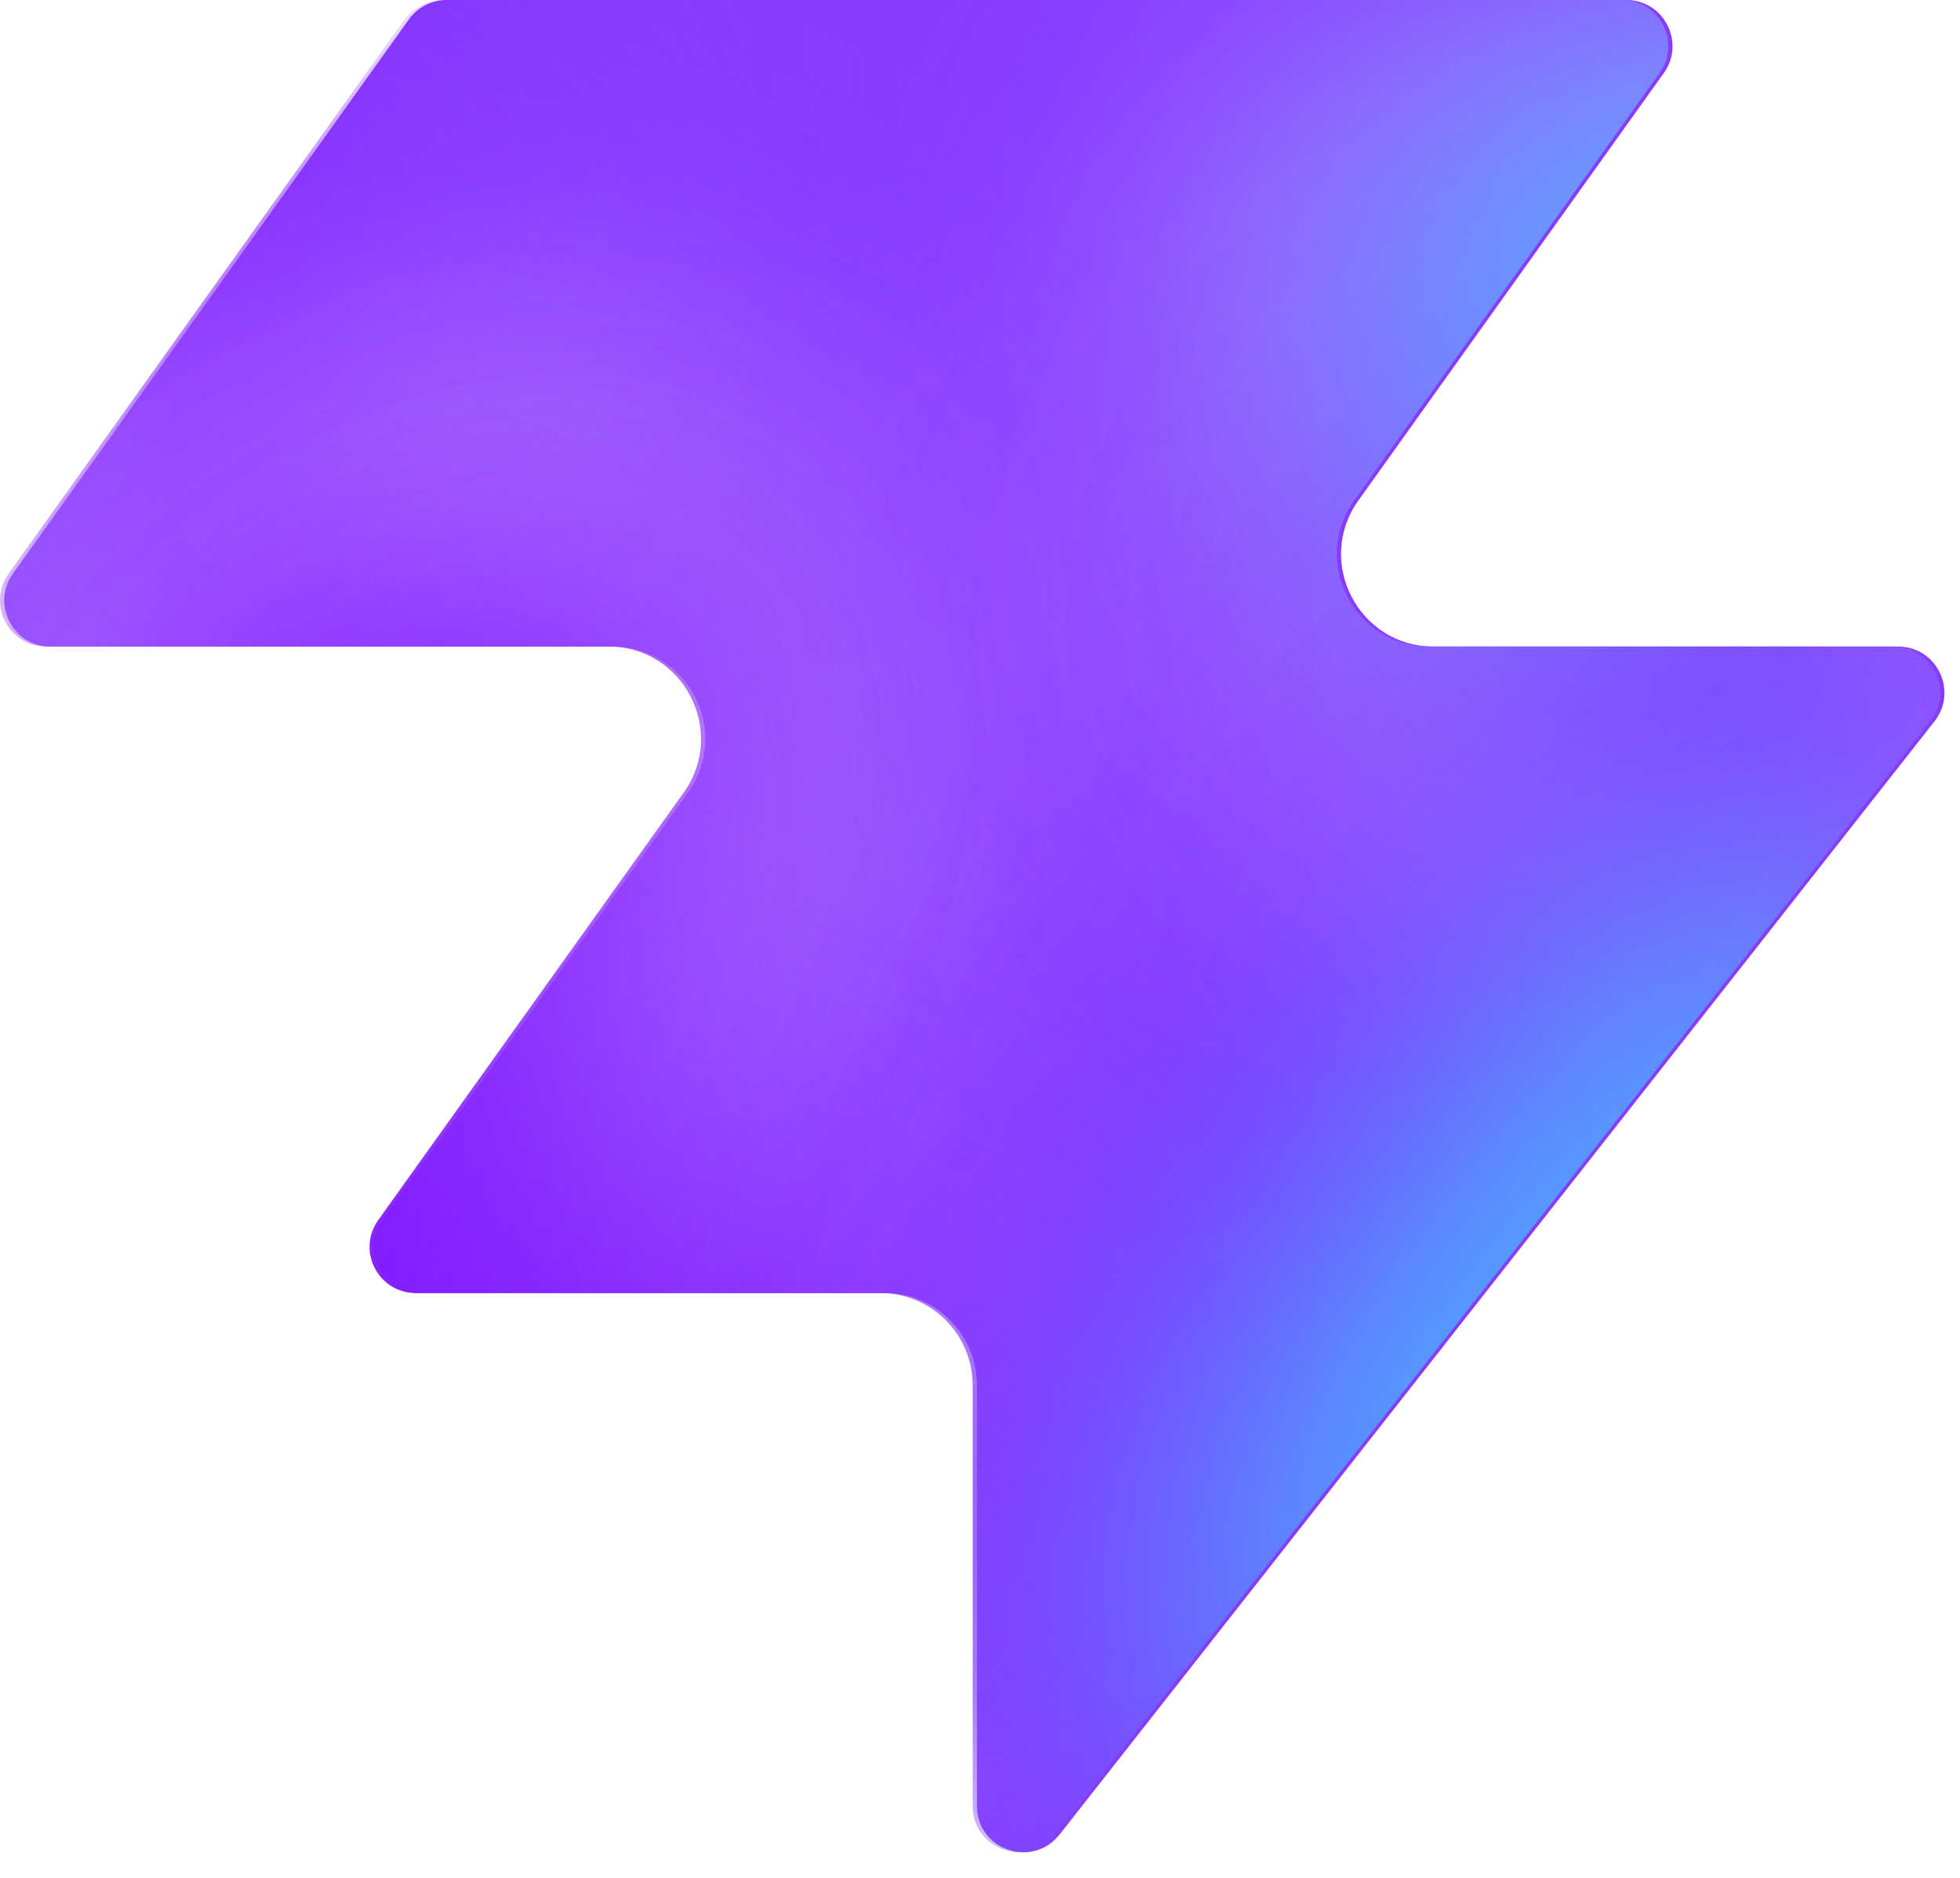
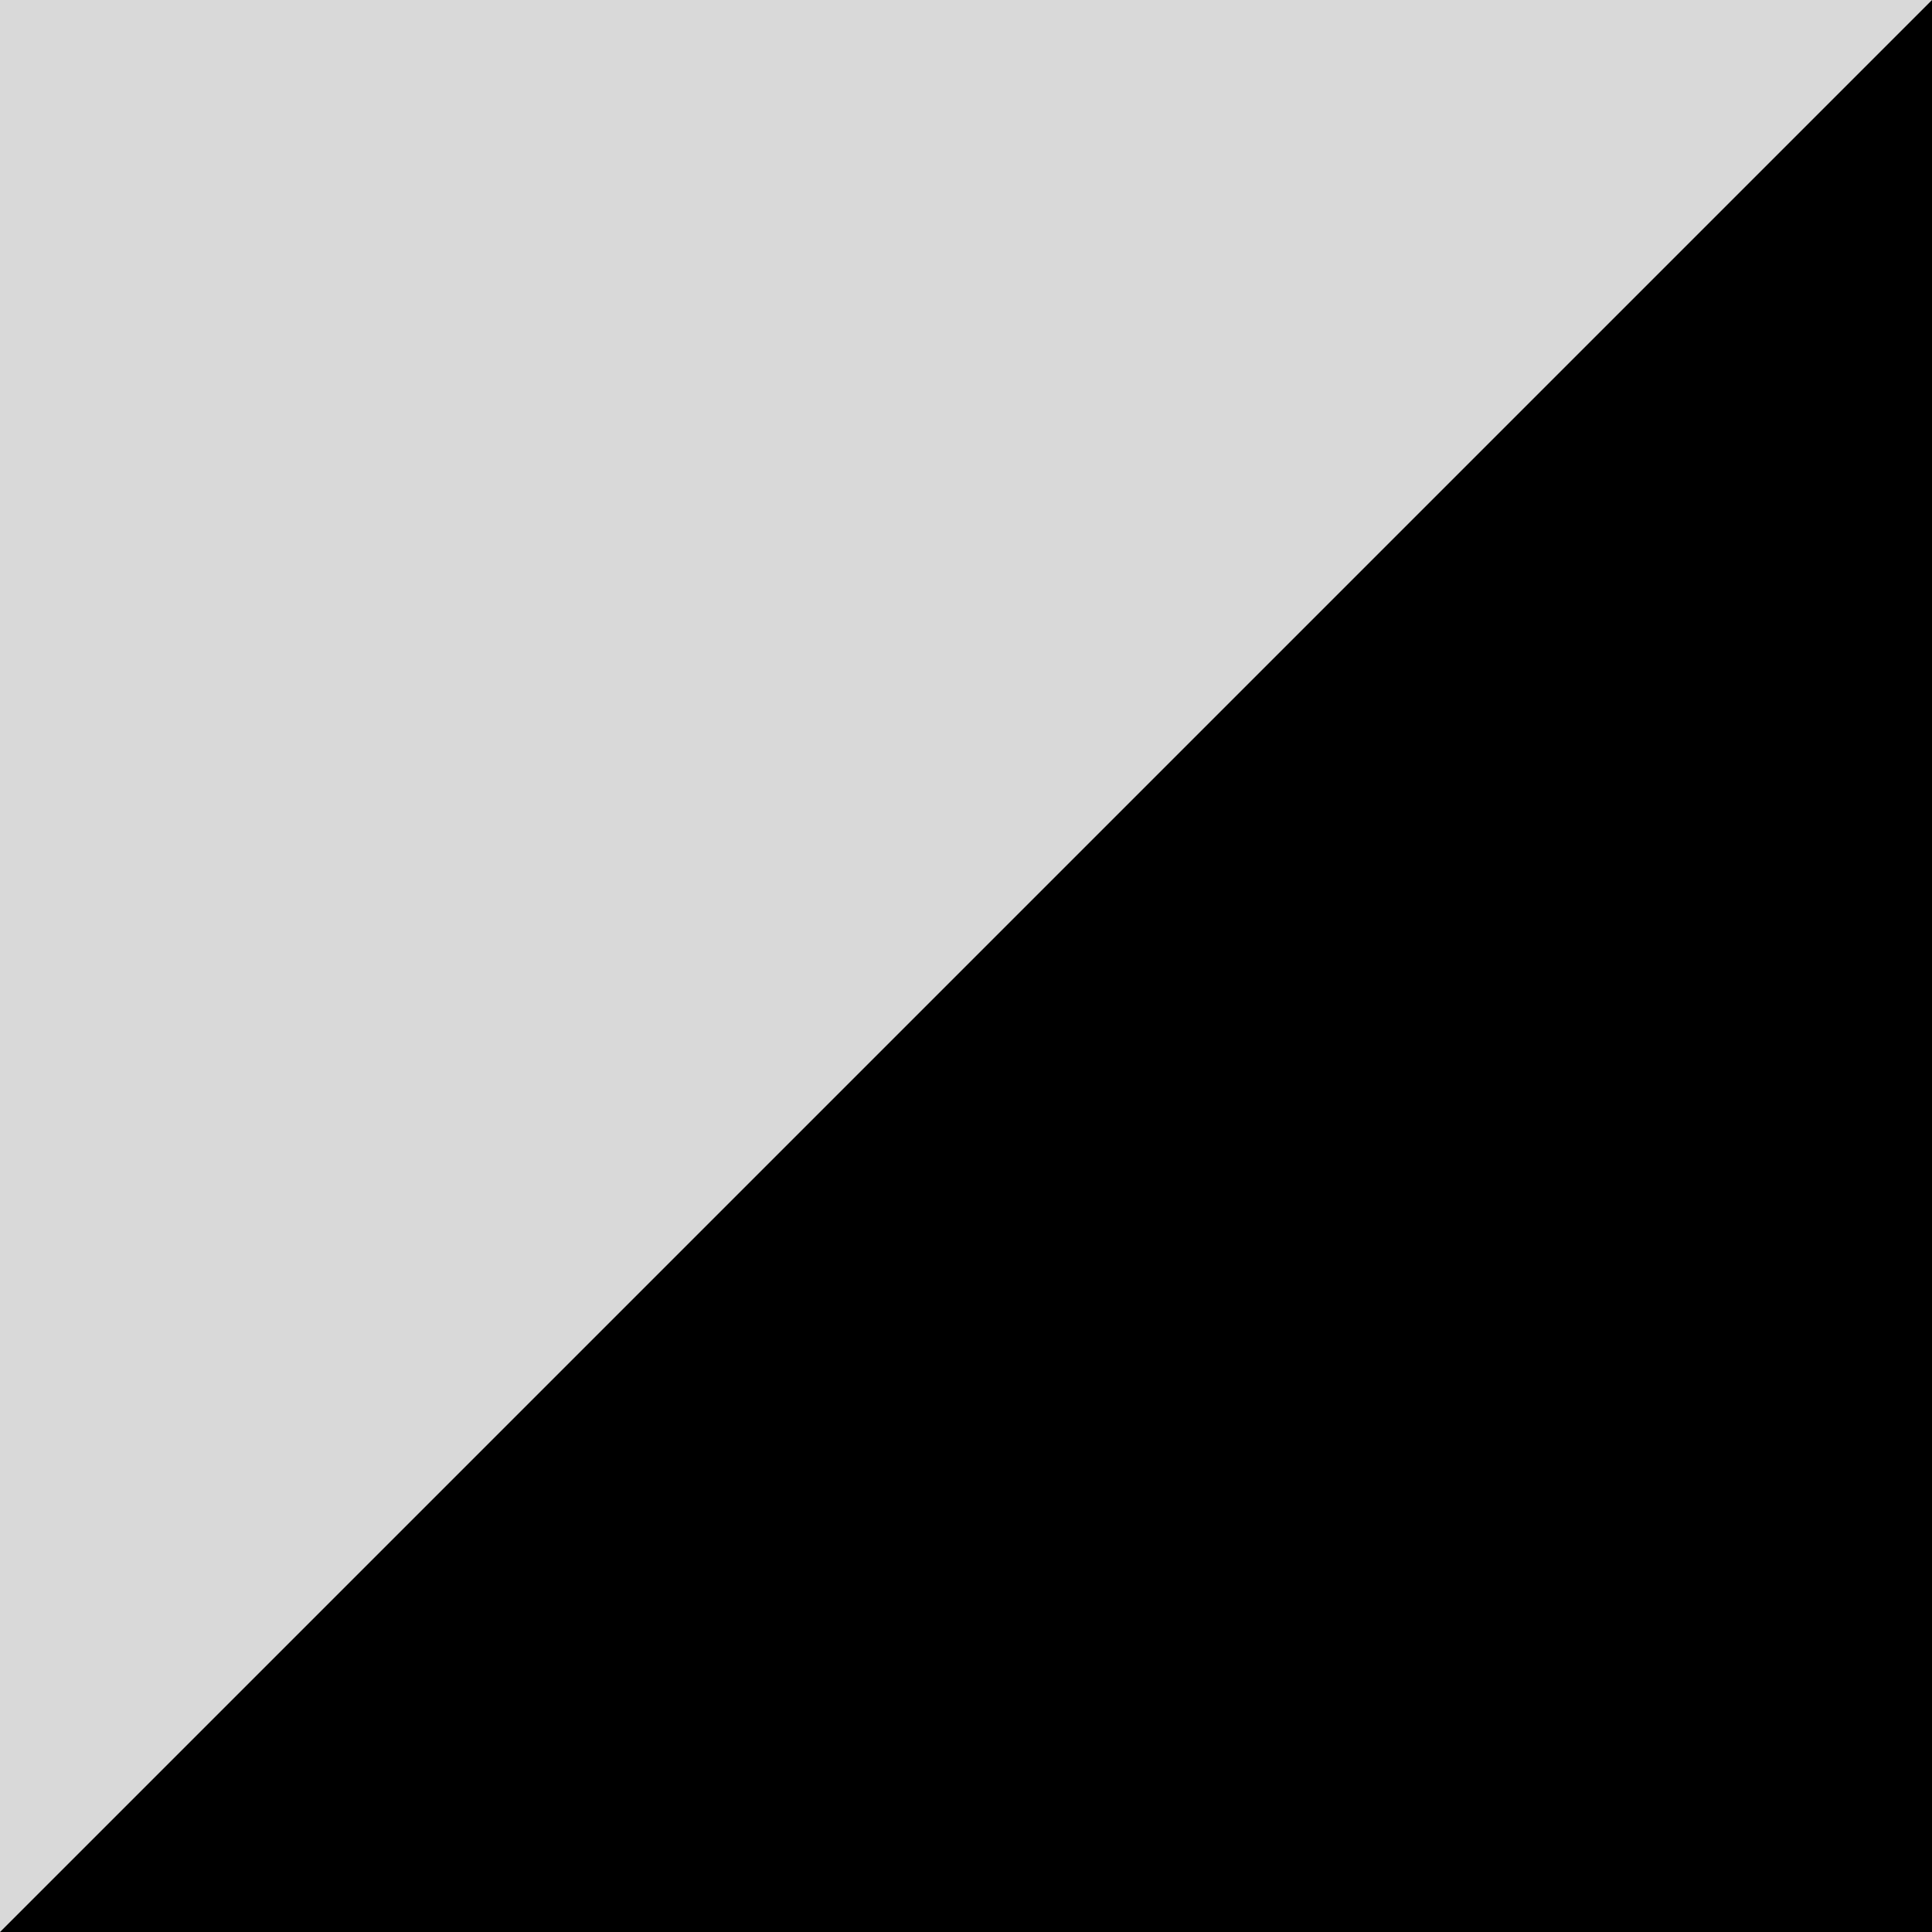
- <svg xmlns="http://www.w3.org/2000/svg" width="48" height="46" fill="none" viewBox="0 0 48 46">
-   <path fill="#863bff" d="M25.946 44.938c-.664.845-2.021.375-2.021-.698V33.937a2.26 2.26 0 0 0-2.262-2.262H10.287c-.92 0-1.456-1.04-.92-1.788l7.48-10.471c1.07-1.497 0-3.578-1.842-3.578H1.237c-.92 0-1.456-1.04-.92-1.788L10.013.474c.214-.297.556-.474.92-.474h28.894c.92 0 1.456 1.04.92 1.788l-7.48 10.471c-1.07 1.498 0 3.579 1.842 3.579h11.377c.943 0 1.473 1.088.89 1.83L25.947 44.94z" style="fill:#863bff;fill:color(display-p3 .525 .23 1);fill-opacity:1" />
-   <mask id="a" width="48" height="46" x="0" y="0" maskUnits="userSpaceOnUse" style="mask-type:alpha">
-     <path fill="#000" d="M25.842 44.938c-.664.844-2.021.375-2.021-.698V33.937a2.26 2.26 0 0 0-2.262-2.262H10.183c-.92 0-1.456-1.04-.92-1.788l7.48-10.471c1.07-1.498 0-3.579-1.842-3.579H1.133c-.92 0-1.456-1.04-.92-1.787L9.91.473c.214-.297.556-.474.92-.474h28.894c.92 0 1.456 1.04.92 1.788l-7.48 10.471c-1.07 1.498 0 3.578 1.842 3.578h11.377c.943 0 1.473 1.088.89 1.832L25.843 44.94z" style="fill:#000;fill-opacity:1" />
-   </mask>
-   <g mask="url(#a)">
-     <g filter="url(#b)">
-       <ellipse cx="5.508" cy="14.704" fill="#ede6ff" rx="5.508" ry="14.704" style="fill:#ede6ff;fill:color(display-p3 .927 .903 1);fill-opacity:1" transform="matrix(.00324 1 1 -.00324 -4.47 31.516)" />
-     </g>
-     <g filter="url(#c)">
-       <ellipse cx="10.399" cy="29.851" fill="#ede6ff" rx="10.399" ry="29.851" style="fill:#ede6ff;fill:color(display-p3 .927 .903 1);fill-opacity:1" transform="matrix(.00324 1 1 -.00324 -39.328 7.883)" />
-     </g>
-     <g filter="url(#d)">
-       <ellipse cx="5.508" cy="30.487" fill="#7e14ff" rx="5.508" ry="30.487" style="fill:#7e14ff;fill:color(display-p3 .492 .077 1);fill-opacity:1" transform="rotate(89.814 -25.913 -14.639)scale(1 -1)" />
-     </g>
-     <g filter="url(#e)">
-       <ellipse cx="5.508" cy="30.599" fill="#7e14ff" rx="5.508" ry="30.599" style="fill:#7e14ff;fill:color(display-p3 .492 .077 1);fill-opacity:1" transform="rotate(89.814 -32.644 -3.334)scale(1 -1)" />
-     </g>
-     <g filter="url(#f)">
-       <ellipse cx="5.508" cy="30.599" fill="#7e14ff" rx="5.508" ry="30.599" style="fill:#7e14ff;fill:color(display-p3 .492 .077 1);fill-opacity:1" transform="matrix(.00324 1 1 -.00324 -34.34 30.47)" />
-     </g>
-     <g filter="url(#g)">
-       <ellipse cx="14.072" cy="22.078" fill="#ede6ff" rx="14.072" ry="22.078" style="fill:#ede6ff;fill:color(display-p3 .927 .903 1);fill-opacity:1" transform="rotate(93.35 24.506 48.493)scale(-1 1)" />
-     </g>
-     <g filter="url(#h)">
-       <ellipse cx="3.47" cy="21.501" fill="#7e14ff" rx="3.47" ry="21.501" style="fill:#7e14ff;fill:color(display-p3 .492 .077 1);fill-opacity:1" transform="rotate(89.009 28.708 47.59)scale(-1 1)" />
-     </g>
-     <g filter="url(#i)">
-       <ellipse cx="3.47" cy="21.501" fill="#7e14ff" rx="3.47" ry="21.501" style="fill:#7e14ff;fill:color(display-p3 .492 .077 1);fill-opacity:1" transform="rotate(89.009 28.708 47.59)scale(-1 1)" />
-     </g>
-     <g filter="url(#j)">
-       <ellipse cx=".387" cy="8.972" fill="#7e14ff" rx="4.407" ry="29.108" style="fill:#7e14ff;fill:color(display-p3 .492 .077 1);fill-opacity:1" transform="rotate(39.51 .387 8.972)" />
-     </g>
-     <g filter="url(#k)">
-       <ellipse cx="47.523" cy="-6.092" fill="#7e14ff" rx="4.407" ry="29.108" style="fill:#7e14ff;fill:color(display-p3 .492 .077 1);fill-opacity:1" transform="rotate(37.892 47.523 -6.092)" />
-     </g>
-     <g filter="url(#l)">
-       <ellipse cx="41.412" cy="6.333" fill="#47bfff" rx="5.971" ry="9.665" style="fill:#47bfff;fill:color(display-p3 .28 .748 1);fill-opacity:1" transform="rotate(37.892 41.412 6.333)" />
-     </g>
-     <g filter="url(#m)">
-       <ellipse cx="-1.879" cy="38.332" fill="#7e14ff" rx="4.407" ry="29.108" style="fill:#7e14ff;fill:color(display-p3 .492 .077 1);fill-opacity:1" transform="rotate(37.892 -1.88 38.332)" />
-     </g>
-     <g filter="url(#n)">
-       <ellipse cx="-1.879" cy="38.332" fill="#7e14ff" rx="4.407" ry="29.108" style="fill:#7e14ff;fill:color(display-p3 .492 .077 1);fill-opacity:1" transform="rotate(37.892 -1.88 38.332)" />
-     </g>
-     <g filter="url(#o)">
-       <ellipse cx="35.651" cy="29.907" fill="#7e14ff" rx="4.407" ry="29.108" style="fill:#7e14ff;fill:color(display-p3 .492 .077 1);fill-opacity:1" transform="rotate(37.892 35.651 29.907)" />
-     </g>
-     <g filter="url(#p)">
-       <ellipse cx="38.418" cy="32.4" fill="#47bfff" rx="5.971" ry="15.297" style="fill:#47bfff;fill:color(display-p3 .28 .748 1);fill-opacity:1" transform="rotate(37.892 38.418 32.4)" />
-     </g>
-   </g>
-   <defs>
-     <filter id="b" width="60.045" height="41.654" x="-19.77" y="16.149" color-interpolation-filters="sRGB" filterUnits="userSpaceOnUse">
-       <feFlood flood-opacity="0" result="BackgroundImageFix" />
-       <feBlend in="SourceGraphic" in2="BackgroundImageFix" result="shape" />
-       <feGaussianBlur result="effect1_foregroundBlur_2002_17158" stdDeviation="7.659" />
-     </filter>
-     <filter id="c" width="90.34" height="51.437" x="-54.613" y="-7.533" color-interpolation-filters="sRGB" filterUnits="userSpaceOnUse">
-       <feFlood flood-opacity="0" result="BackgroundImageFix" />
-       <feBlend in="SourceGraphic" in2="BackgroundImageFix" result="shape" />
-       <feGaussianBlur result="effect1_foregroundBlur_2002_17158" stdDeviation="7.659" />
-     </filter>
-     <filter id="d" width="79.355" height="29.4" x="-49.64" y="2.03" color-interpolation-filters="sRGB" filterUnits="userSpaceOnUse">
-       <feFlood flood-opacity="0" result="BackgroundImageFix" />
-       <feBlend in="SourceGraphic" in2="BackgroundImageFix" result="shape" />
-       <feGaussianBlur result="effect1_foregroundBlur_2002_17158" stdDeviation="4.596" />
-     </filter>
-     <filter id="e" width="79.579" height="29.4" x="-45.045" y="20.029" color-interpolation-filters="sRGB" filterUnits="userSpaceOnUse">
-       <feFlood flood-opacity="0" result="BackgroundImageFix" />
-       <feBlend in="SourceGraphic" in2="BackgroundImageFix" result="shape" />
-       <feGaussianBlur result="effect1_foregroundBlur_2002_17158" stdDeviation="4.596" />
-     </filter>
-     <filter id="f" width="79.579" height="29.4" x="-43.513" y="21.178" color-interpolation-filters="sRGB" filterUnits="userSpaceOnUse">
-       <feFlood flood-opacity="0" result="BackgroundImageFix" />
-       <feBlend in="SourceGraphic" in2="BackgroundImageFix" result="shape" />
-       <feGaussianBlur result="effect1_foregroundBlur_2002_17158" stdDeviation="4.596" />
-     </filter>
-     <filter id="g" width="74.749" height="58.852" x="15.756" y="-17.901" color-interpolation-filters="sRGB" filterUnits="userSpaceOnUse">
-       <feFlood flood-opacity="0" result="BackgroundImageFix" />
-       <feBlend in="SourceGraphic" in2="BackgroundImageFix" result="shape" />
-       <feGaussianBlur result="effect1_foregroundBlur_2002_17158" stdDeviation="7.659" />
-     </filter>
-     <filter id="h" width="61.377" height="25.362" x="23.548" y="2.284" color-interpolation-filters="sRGB" filterUnits="userSpaceOnUse">
-       <feFlood flood-opacity="0" result="BackgroundImageFix" />
-       <feBlend in="SourceGraphic" in2="BackgroundImageFix" result="shape" />
-       <feGaussianBlur result="effect1_foregroundBlur_2002_17158" stdDeviation="4.596" />
-     </filter>
-     <filter id="i" width="61.377" height="25.362" x="23.548" y="2.284" color-interpolation-filters="sRGB" filterUnits="userSpaceOnUse">
-       <feFlood flood-opacity="0" result="BackgroundImageFix" />
-       <feBlend in="SourceGraphic" in2="BackgroundImageFix" result="shape" />
-       <feGaussianBlur result="effect1_foregroundBlur_2002_17158" stdDeviation="4.596" />
-     </filter>
-     <filter id="j" width="56.045" height="63.649" x="-27.636" y="-22.853" color-interpolation-filters="sRGB" filterUnits="userSpaceOnUse">
-       <feFlood flood-opacity="0" result="BackgroundImageFix" />
-       <feBlend in="SourceGraphic" in2="BackgroundImageFix" result="shape" />
-       <feGaussianBlur result="effect1_foregroundBlur_2002_17158" stdDeviation="4.596" />
-     </filter>
-     <filter id="k" width="54.814" height="64.646" x="20.116" y="-38.415" color-interpolation-filters="sRGB" filterUnits="userSpaceOnUse">
-       <feFlood flood-opacity="0" result="BackgroundImageFix" />
-       <feBlend in="SourceGraphic" in2="BackgroundImageFix" result="shape" />
-       <feGaussianBlur result="effect1_foregroundBlur_2002_17158" stdDeviation="4.596" />
-     </filter>
-     <filter id="l" width="33.541" height="35.313" x="24.641" y="-11.323" color-interpolation-filters="sRGB" filterUnits="userSpaceOnUse">
-       <feFlood flood-opacity="0" result="BackgroundImageFix" />
-       <feBlend in="SourceGraphic" in2="BackgroundImageFix" result="shape" />
-       <feGaussianBlur result="effect1_foregroundBlur_2002_17158" stdDeviation="4.596" />
-     </filter>
-     <filter id="m" width="54.814" height="64.646" x="-29.286" y="6.009" color-interpolation-filters="sRGB" filterUnits="userSpaceOnUse">
-       <feFlood flood-opacity="0" result="BackgroundImageFix" />
-       <feBlend in="SourceGraphic" in2="BackgroundImageFix" result="shape" />
-       <feGaussianBlur result="effect1_foregroundBlur_2002_17158" stdDeviation="4.596" />
-     </filter>
-     <filter id="n" width="54.814" height="64.646" x="-29.286" y="6.009" color-interpolation-filters="sRGB" filterUnits="userSpaceOnUse">
-       <feFlood flood-opacity="0" result="BackgroundImageFix" />
-       <feBlend in="SourceGraphic" in2="BackgroundImageFix" result="shape" />
-       <feGaussianBlur result="effect1_foregroundBlur_2002_17158" stdDeviation="4.596" />
-     </filter>
-     <filter id="o" width="54.814" height="64.646" x="8.244" y="-2.416" color-interpolation-filters="sRGB" filterUnits="userSpaceOnUse">
-       <feFlood flood-opacity="0" result="BackgroundImageFix" />
-       <feBlend in="SourceGraphic" in2="BackgroundImageFix" result="shape" />
-       <feGaussianBlur result="effect1_foregroundBlur_2002_17158" stdDeviation="4.596" />
-     </filter>
-     <filter id="p" width="39.409" height="43.623" x="18.713" y="10.588" color-interpolation-filters="sRGB" filterUnits="userSpaceOnUse">
-       <feFlood flood-opacity="0" result="BackgroundImageFix" />
-       <feBlend in="SourceGraphic" in2="BackgroundImageFix" result="shape" />
-       <feGaussianBlur result="effect1_foregroundBlur_2002_17158" stdDeviation="4.596" />
-     </filter>
-   </defs>
+ <svg xmlns="http://www.w3.org/2000/svg" width="134" height="134" viewBox="0 0 134 134" fill="none">
+   <rect width="134.001" height="134.001" fill="#D9D9D9" />
+   <path d="M134.001 0V134.002H0L134.001 0Z" fill="black" />
</svg>
